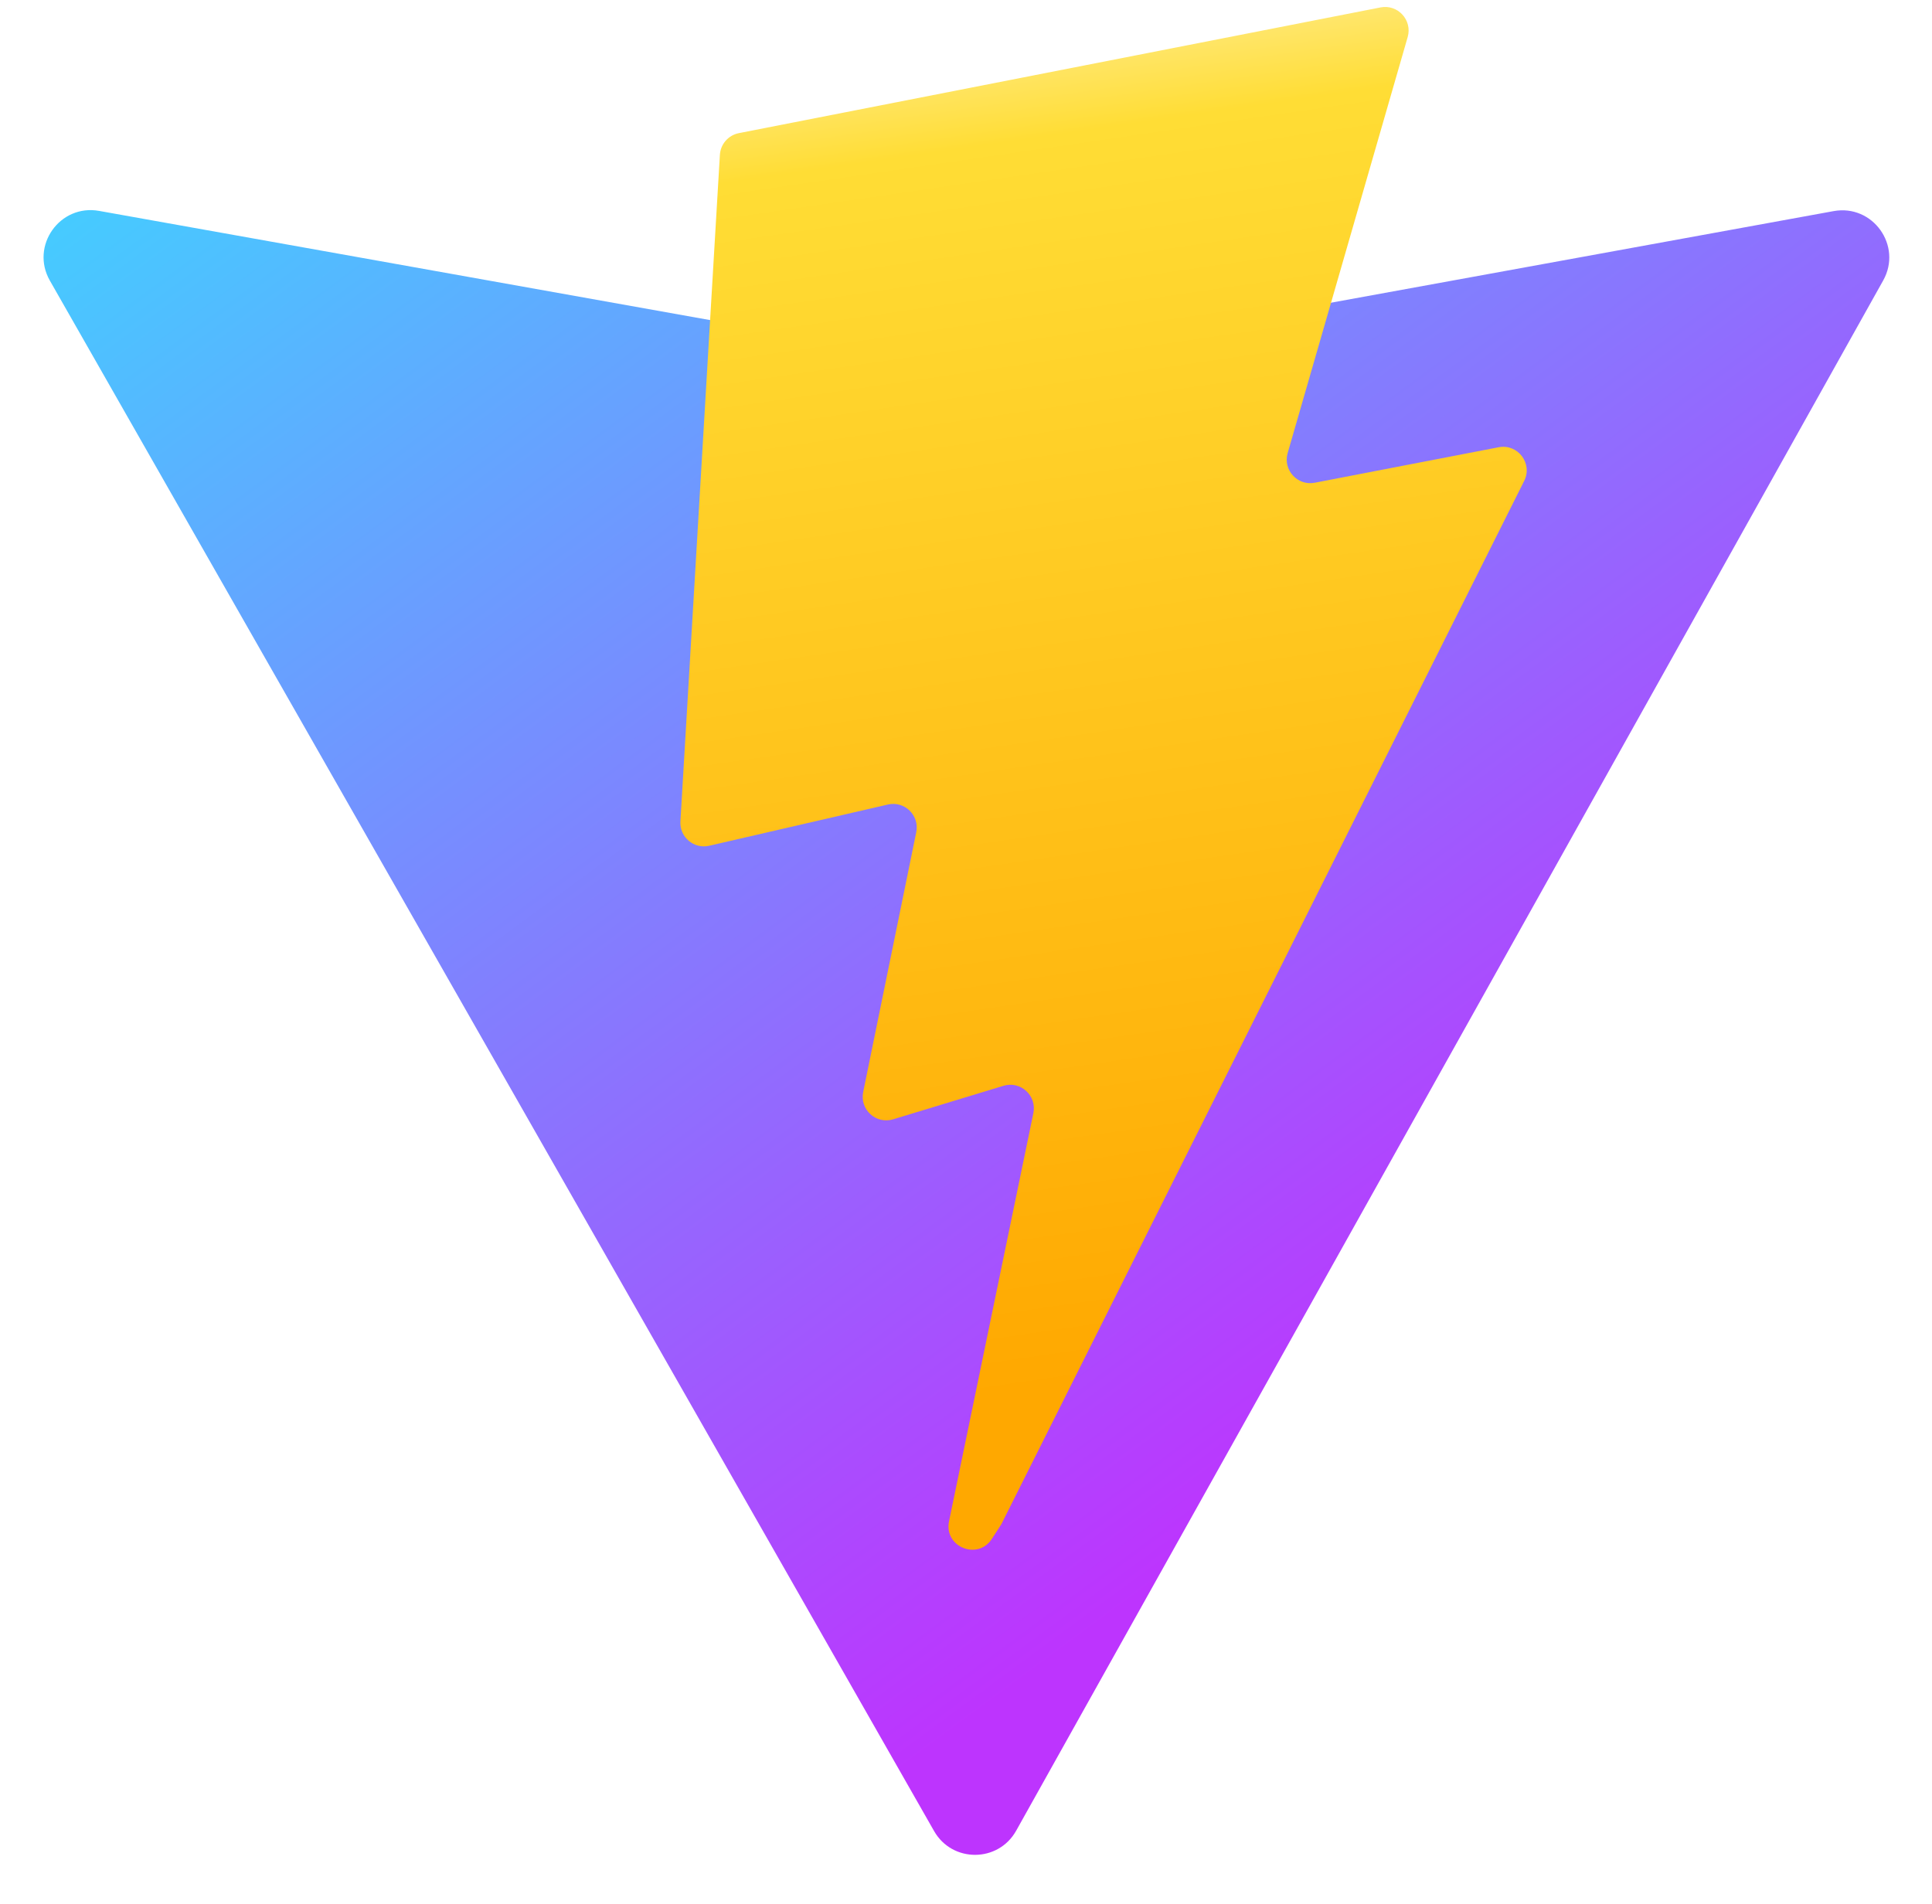
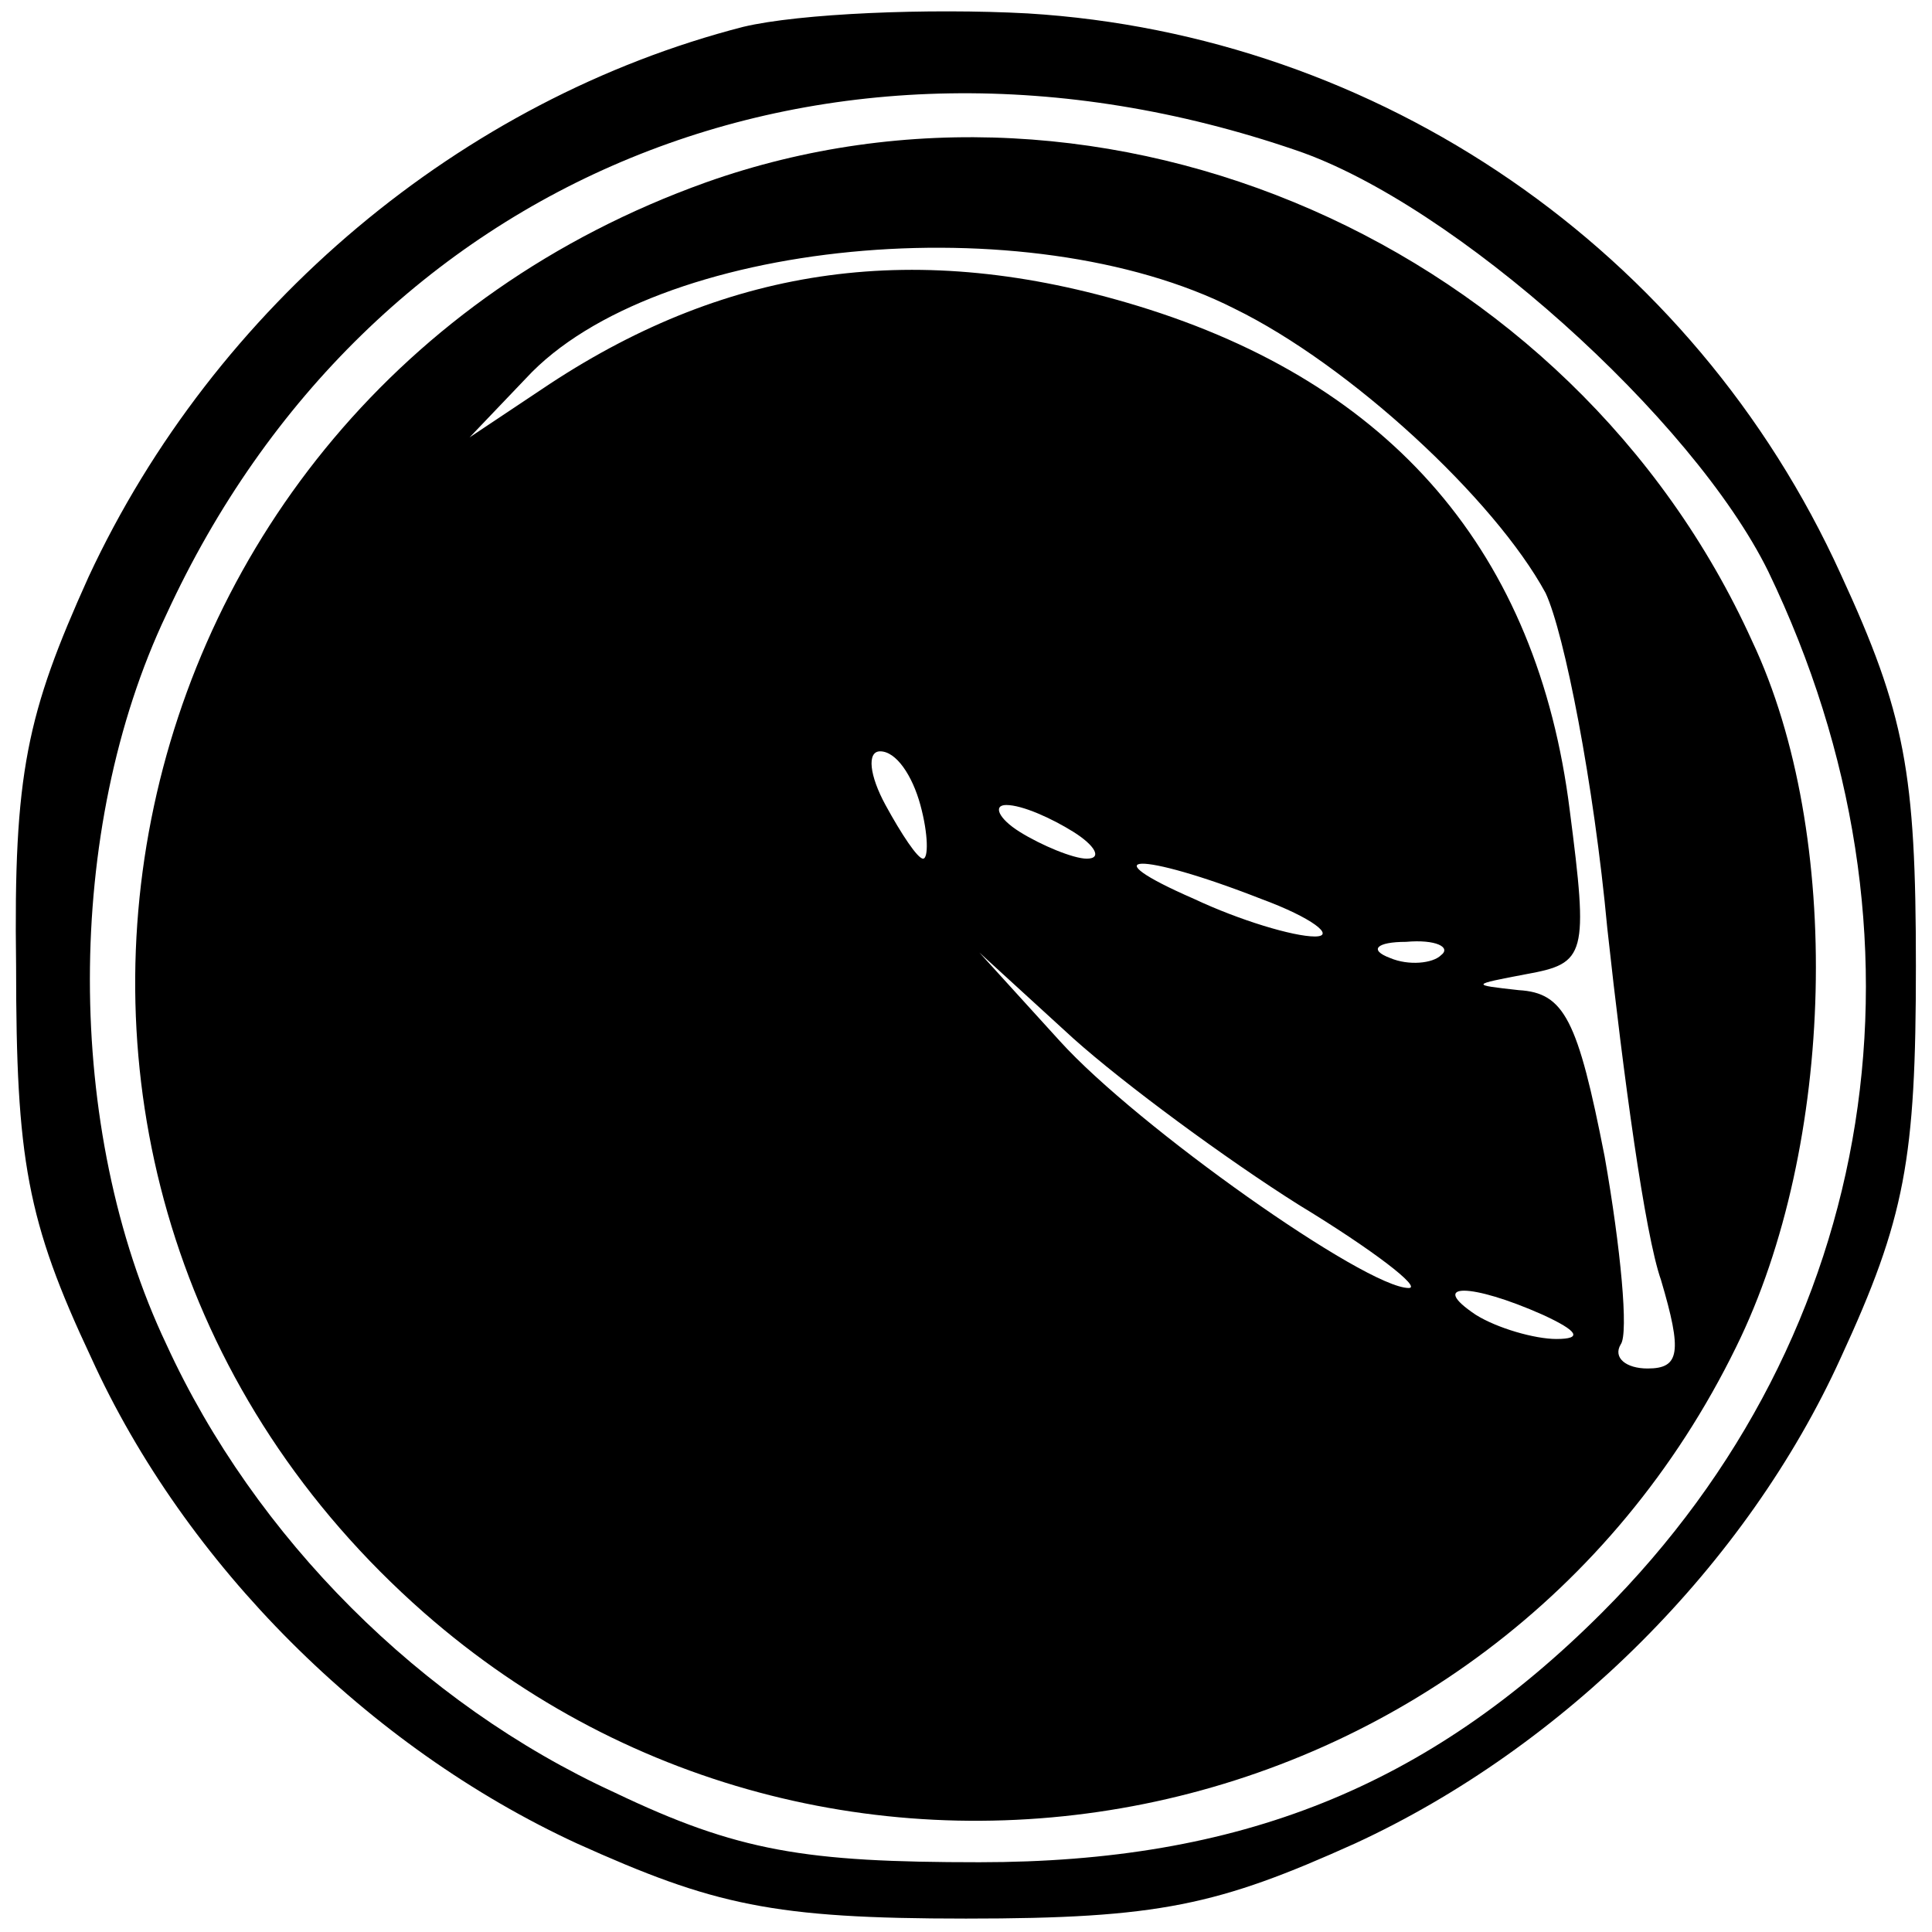
- <svg xmlns="http://www.w3.org/2000/svg" width="410" height="404" viewBox="0 0 410 404" fill="none">
-   <path d="M399.641 59.525L215.643 388.545C211.844 395.338 202.084 395.378 198.228 388.618L10.582 59.556C6.381 52.19 12.68 43.267 21.028 44.759L205.223 77.682C206.398 77.892 207.601 77.89 208.776 77.676L389.119 44.806C397.439 43.289 403.768 52.143 399.641 59.525Z" fill="url(#paint0_linear)" />
-   <path d="M292.965 1.574L156.801 28.255C154.563 28.694 152.906 30.59 152.771 32.866L144.395 174.33C144.198 177.662 147.258 180.248 150.51 179.498L188.42 170.749C191.967 169.931 195.172 173.055 194.443 176.622L183.18 231.775C182.422 235.487 185.907 238.661 189.532 237.56L212.947 230.446C216.577 229.344 220.065 232.527 219.297 236.242L201.398 322.875C200.278 328.294 207.486 331.249 210.492 326.603L212.5 323.5L323.454 102.072C325.312 98.365 322.108 94.137 318.036 94.923L279.014 102.454C275.347 103.161 272.227 99.746 273.262 96.158L298.731 7.867C299.767 4.273 296.636 0.855 292.965 1.574Z" fill="url(#paint1_linear)" />
-   <defs>
-     <linearGradient id="paint0_linear" x1="6" y1="33" x2="235" y2="344" gradientUnits="userSpaceOnUse">
-       <stop stop-color="#41D1FF" />
-       <stop offset="1" stop-color="#BD34FE" />
-     </linearGradient>
-     <linearGradient id="paint1_linear" x1="194.651" y1="8.818" x2="236.076" y2="292.989" gradientUnits="userSpaceOnUse">
-       <stop stop-color="#FFEA83" />
-       <stop offset="0.083" stop-color="#FFDD35" />
-       <stop offset="1" stop-color="#FFA800" />
-     </linearGradient>
-   </defs>
+ <svg xmlns="http://www.w3.org/2000/svg" version="1.0" width="72pt" height="72pt" viewBox="0 0 72 72" preserveAspectRatio="xMidYMid meet">
+   <g transform="translate(0,72) scale(0.1,-0.1)" fill="#000000" stroke="none">
+     <path d="M277 710 c-105 -27 -197 -104 -244 -205 -23 -51 -28 -73 -27 -145 0 -72 4 -95 28 -146 35 -77 103 -145 181 -181 51 -23 73 -28 145 -28 72 0 94 5 145 28 78 36 146 104 181 181 24 52 28 74 28 146 0 72 -4 94 -28 146 -55 121 -172 201 -303 209 -37 2 -85 0 -106 -5z m206 -46 c59 -20 148 -100 176 -157 65 -135 42 -284 -62 -388 -65 -65 -135 -93 -232 -93 -65 0 -90 4 -136 26 -72 33 -134 95 -167 167 -38 80 -38 192 0 272 75 163 246 233 421 173z" />
+     <path d="M263 652 c-229 -82 -287 -373 -105 -533 155 -136 398 -87 489 99 37 75 40 191 6 263 -67 148 -241 224 -390 171z m197 -47 c43 -21 97 -71 116 -106 7 -15 18 -71 23 -125 6 -55 14 -114 20 -131 8 -27 7 -33 -5 -33 -8 0 -13 4 -10 9 3 4 0 36 -6 70 -10 51 -15 61 -32 62 -18 2 -18 2 3 6 22 4 23 7 16 61 -12 96 -66 159 -161 188 -82 25 -152 15 -219 -29 l-30 -20 21 22 c48 52 187 65 264 26z m-117 -185 c3 -11 3 -20 1 -20 -2 0 -8 9 -14 20 -6 11 -7 20 -2 20 6 0 12 -9 15 -20z m57 -10 c8 -5 11 -10 5 -10 -5 0 -17 5 -25 10 -8 5 -10 10 -5 10 6 0 17 -5 25 -10z m70 -25 c19 -7 28 -14 20 -14 -8 0 -28 6 -45 14 -39 17 -21 18 25 0z m67 -21 c-3 -3 -12 -4 -19 -1 -8 3 -5 6 6 6 11 1 17 -2 13 -5z m-53 -93 c28 -17 46 -31 41 -31 -16 0 -101 60 -130 92 l-30 33 35 -32 c19 -17 57 -45 84 -62z m91 -41 c13 -6 15 -9 5 -9 -8 0 -22 4 -30 9 -18 12 -2 12 25 0z" />
+   </g>
</svg>
